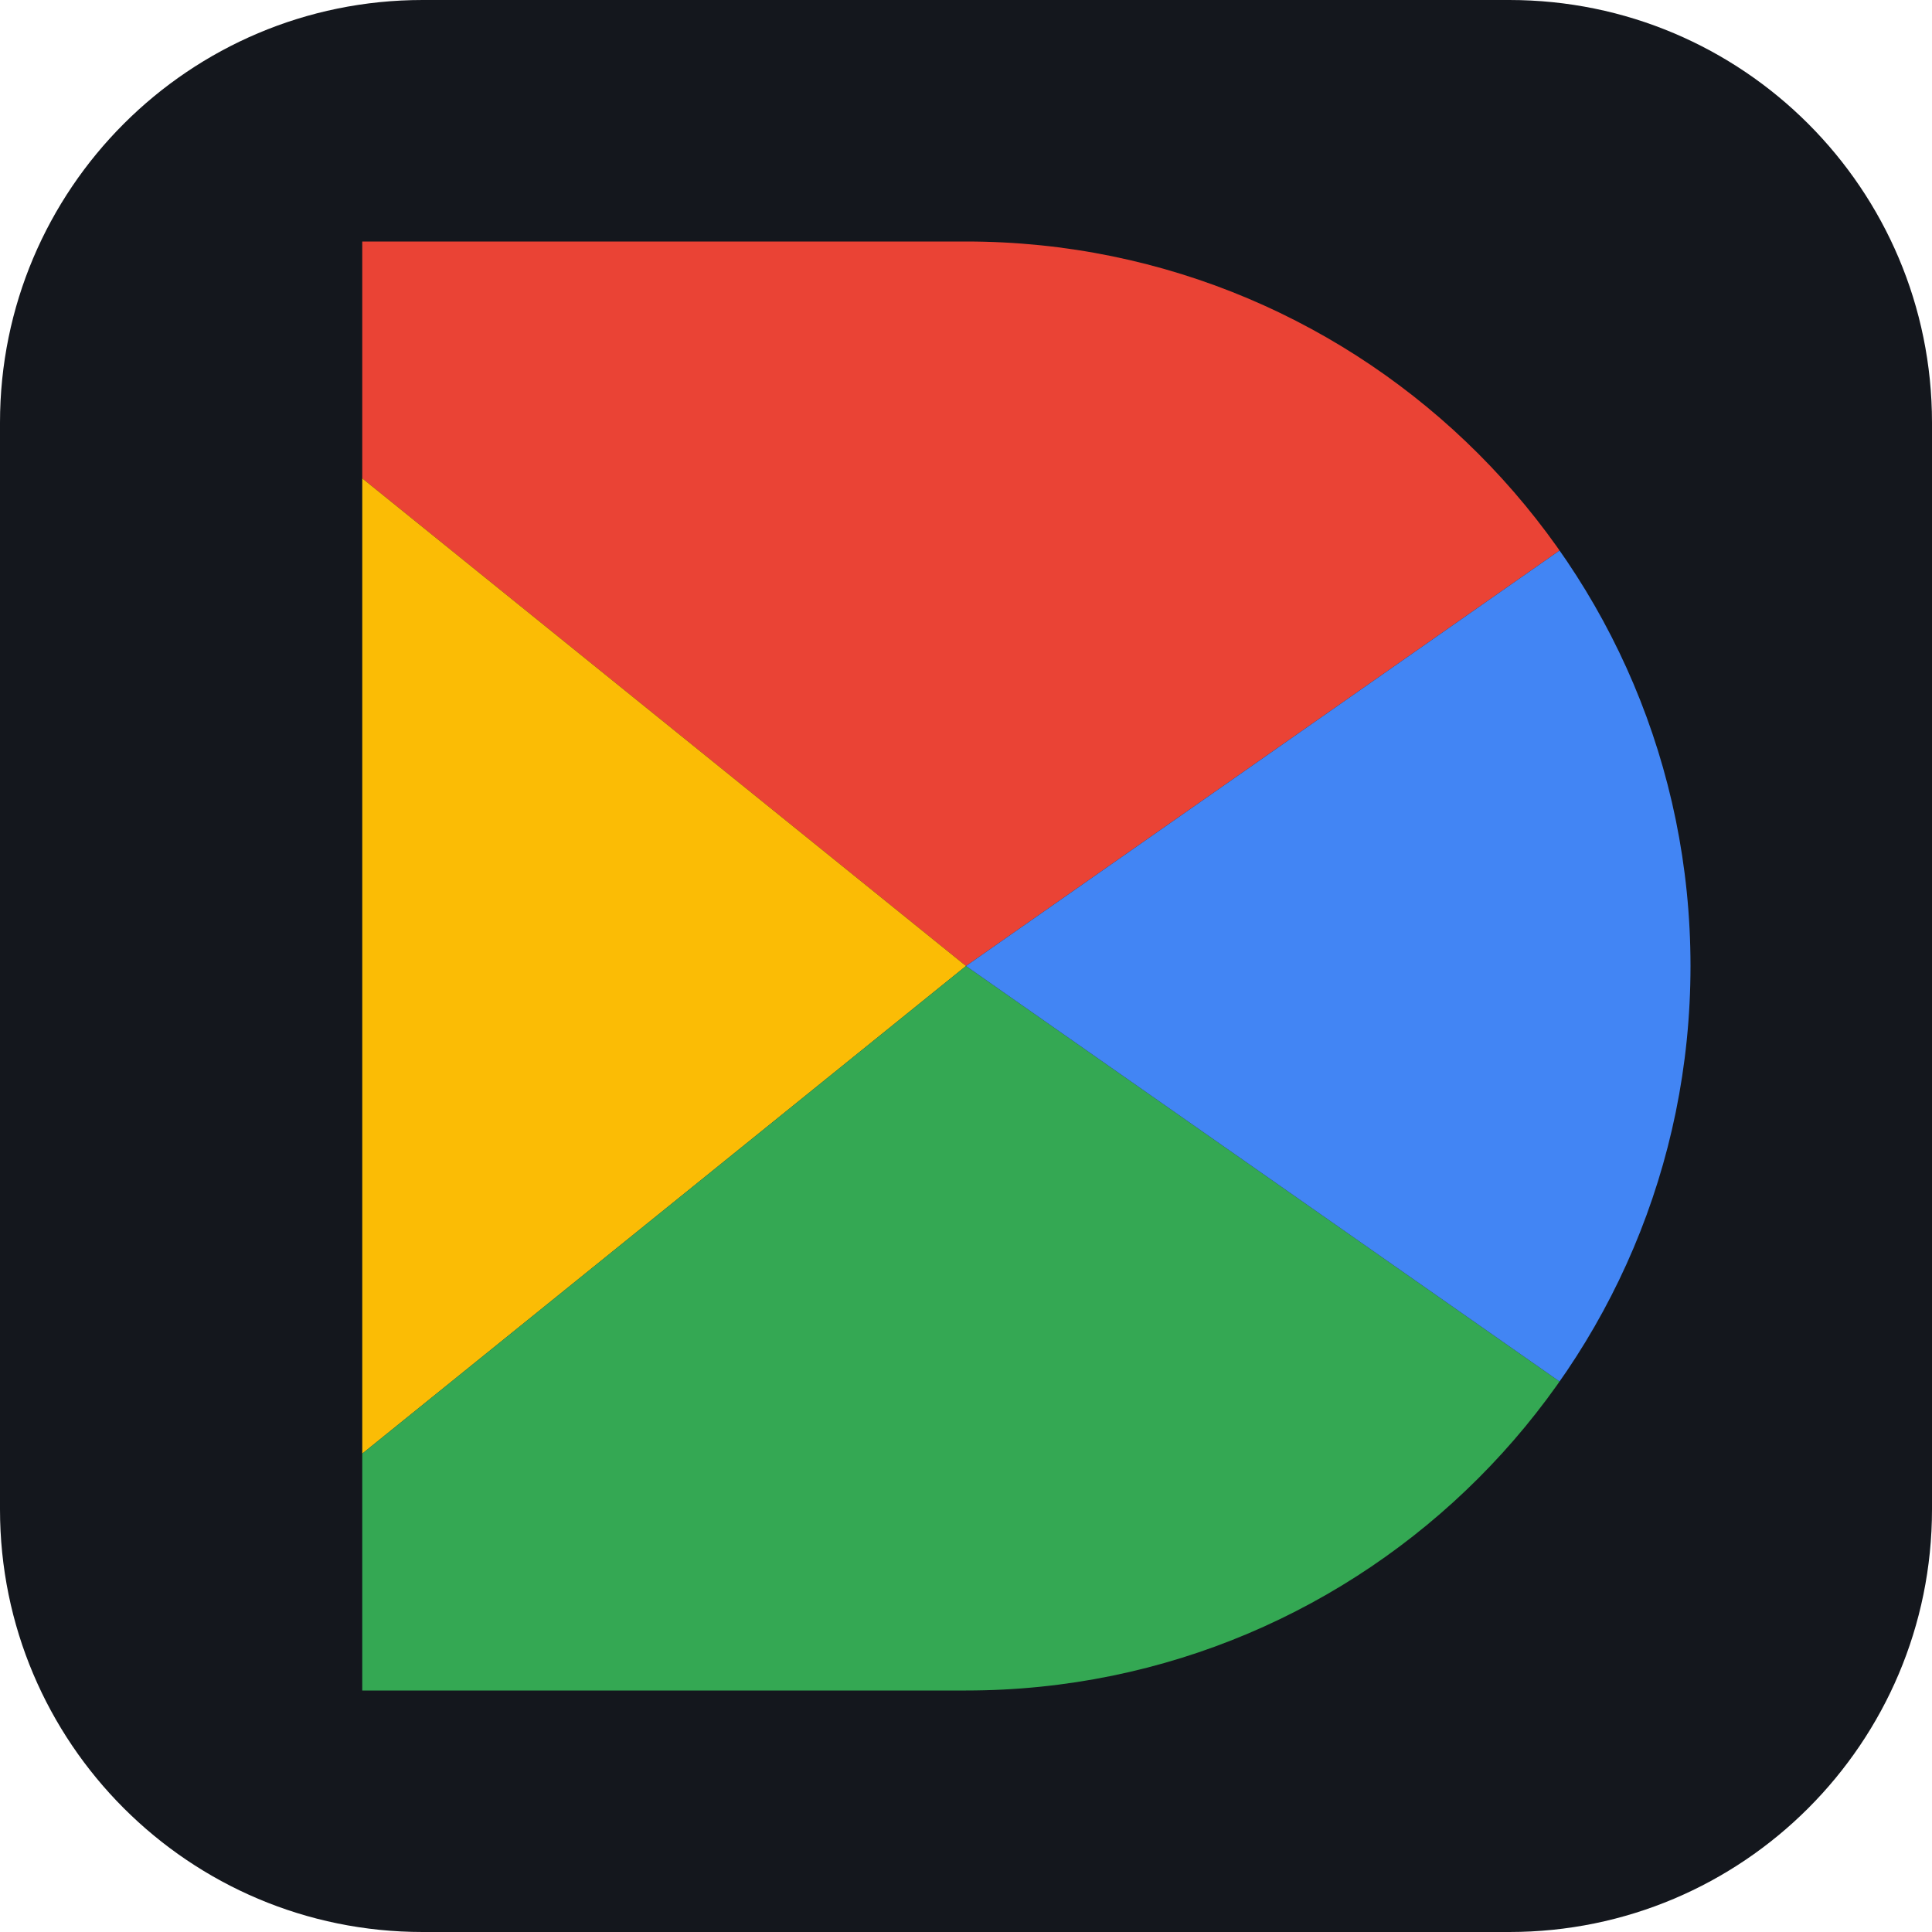
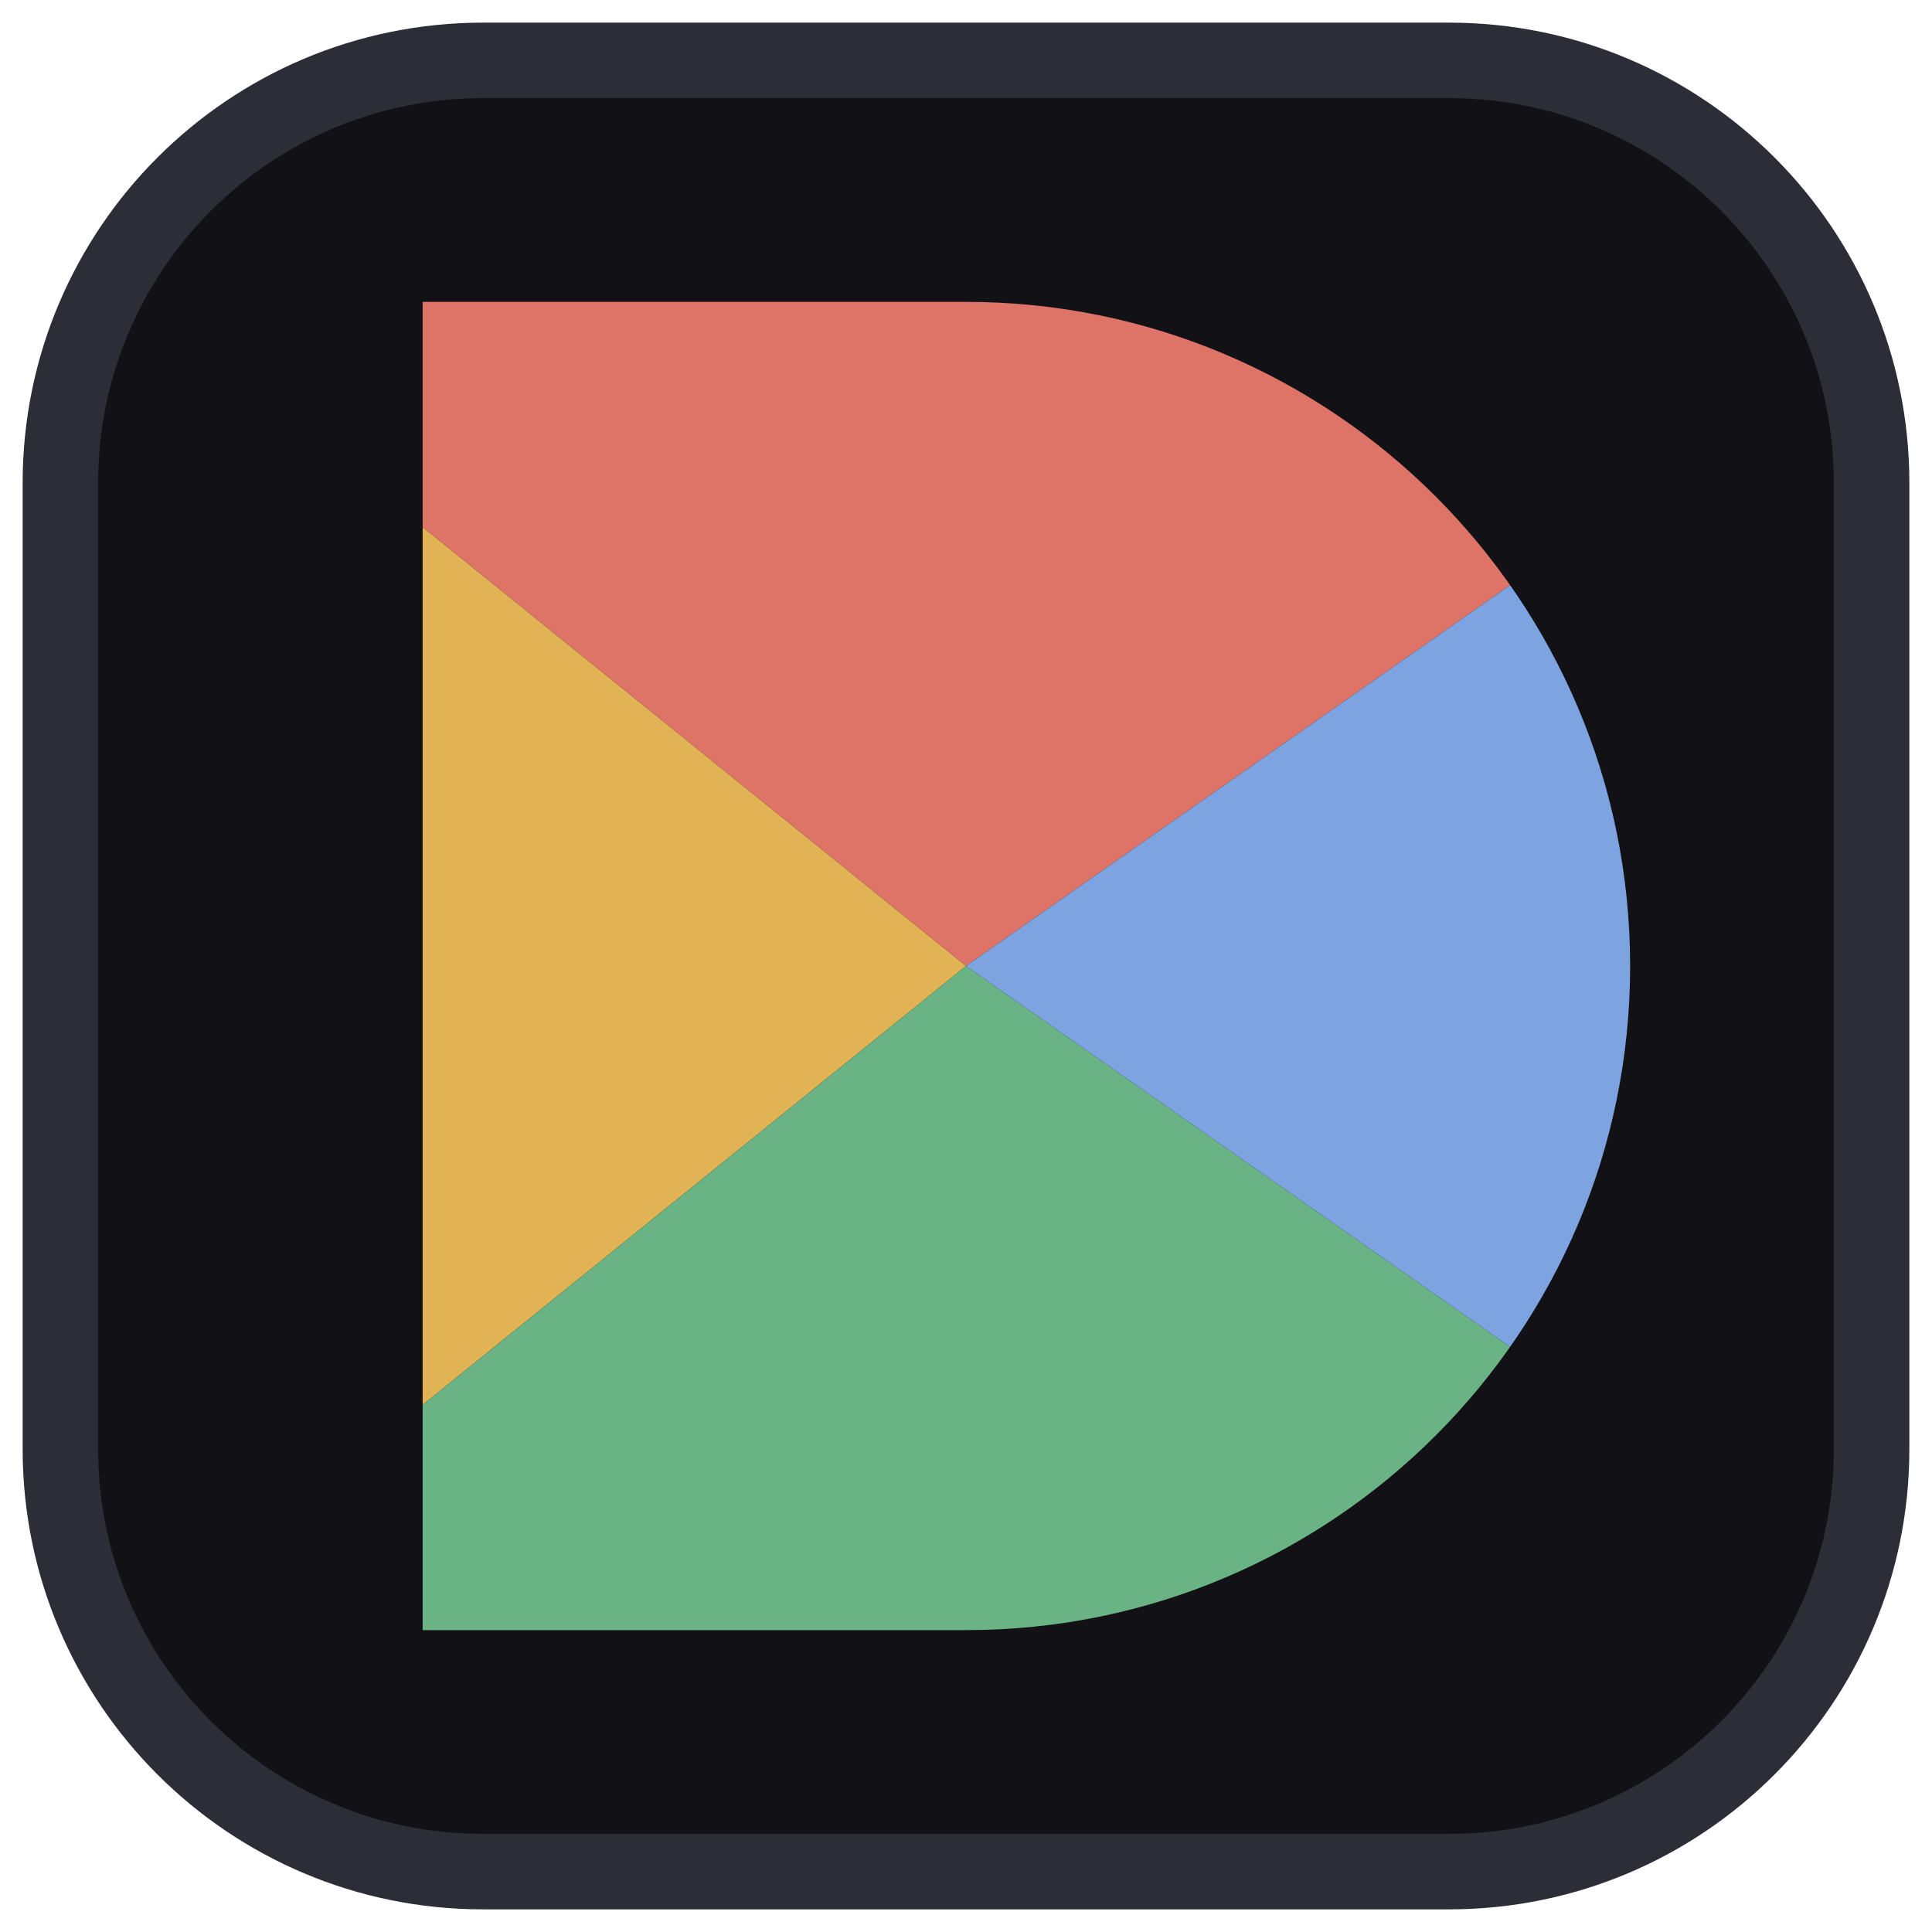
<svg xmlns="http://www.w3.org/2000/svg" viewBox="0 0 64 64" width="64" height="64">
  <defs>
    <clipPath id="google-d-shape">
-       <path fill-rule="evenodd" d="M 12 8 H 32 A 24 24 0 0 1 56 32 A 24 24 0 0 1 32 56 H 12 Z M 23 19 H 32 A 13 13 0 0 1 45 32 A 13 13 0 0 1 32 45 H 23 Z" />
+       <path fill-rule="evenodd" d="M 14 10 H 32 A 22 22 0 0 1 54 32 A 22 22 0 0 1 32 54 H 14 Z M 24 20 H 32 A 12 12 0 0 1 44 32 A 12 12 0 0 1 32 44 H 24 Z" />
    </clipPath>
  </defs>
-   <rect width="64" height="64" rx="14" fill="#14171d" />
+   <rect x="2" y="2" width="60" height="60" rx="14" fill="#121216" stroke="#2d2d37" stroke-width="2.5" />
  <g clip-path="url(#google-d-shape)">
-     <polygon fill="#EA4335" points="6,4 60,4 52,18 32,32 6,11" />
-     <polygon fill="#FBBC05" points="6,11 32,32 6,53" />
-     <polygon fill="#34A853" points="6,53 32,32 52,46 60,60 6,60" />
-     <polygon fill="#4285F4" points="32,32 52,18 62,18 62,46 52,46" />
+     <polygon fill="#de7368" points="6,4 60,4 52,18 32,32 6,11" />
+     <polygon fill="#e2b354" points="6,11 32,32 6,53" />
+     <polygon fill="#69b385" points="6,53 32,32 52,46 60,60 6,60" />
+     <polygon fill="#7da4e0" points="32,32 52,18 62,18 62,46 52,46" />
  </g>
</svg>
